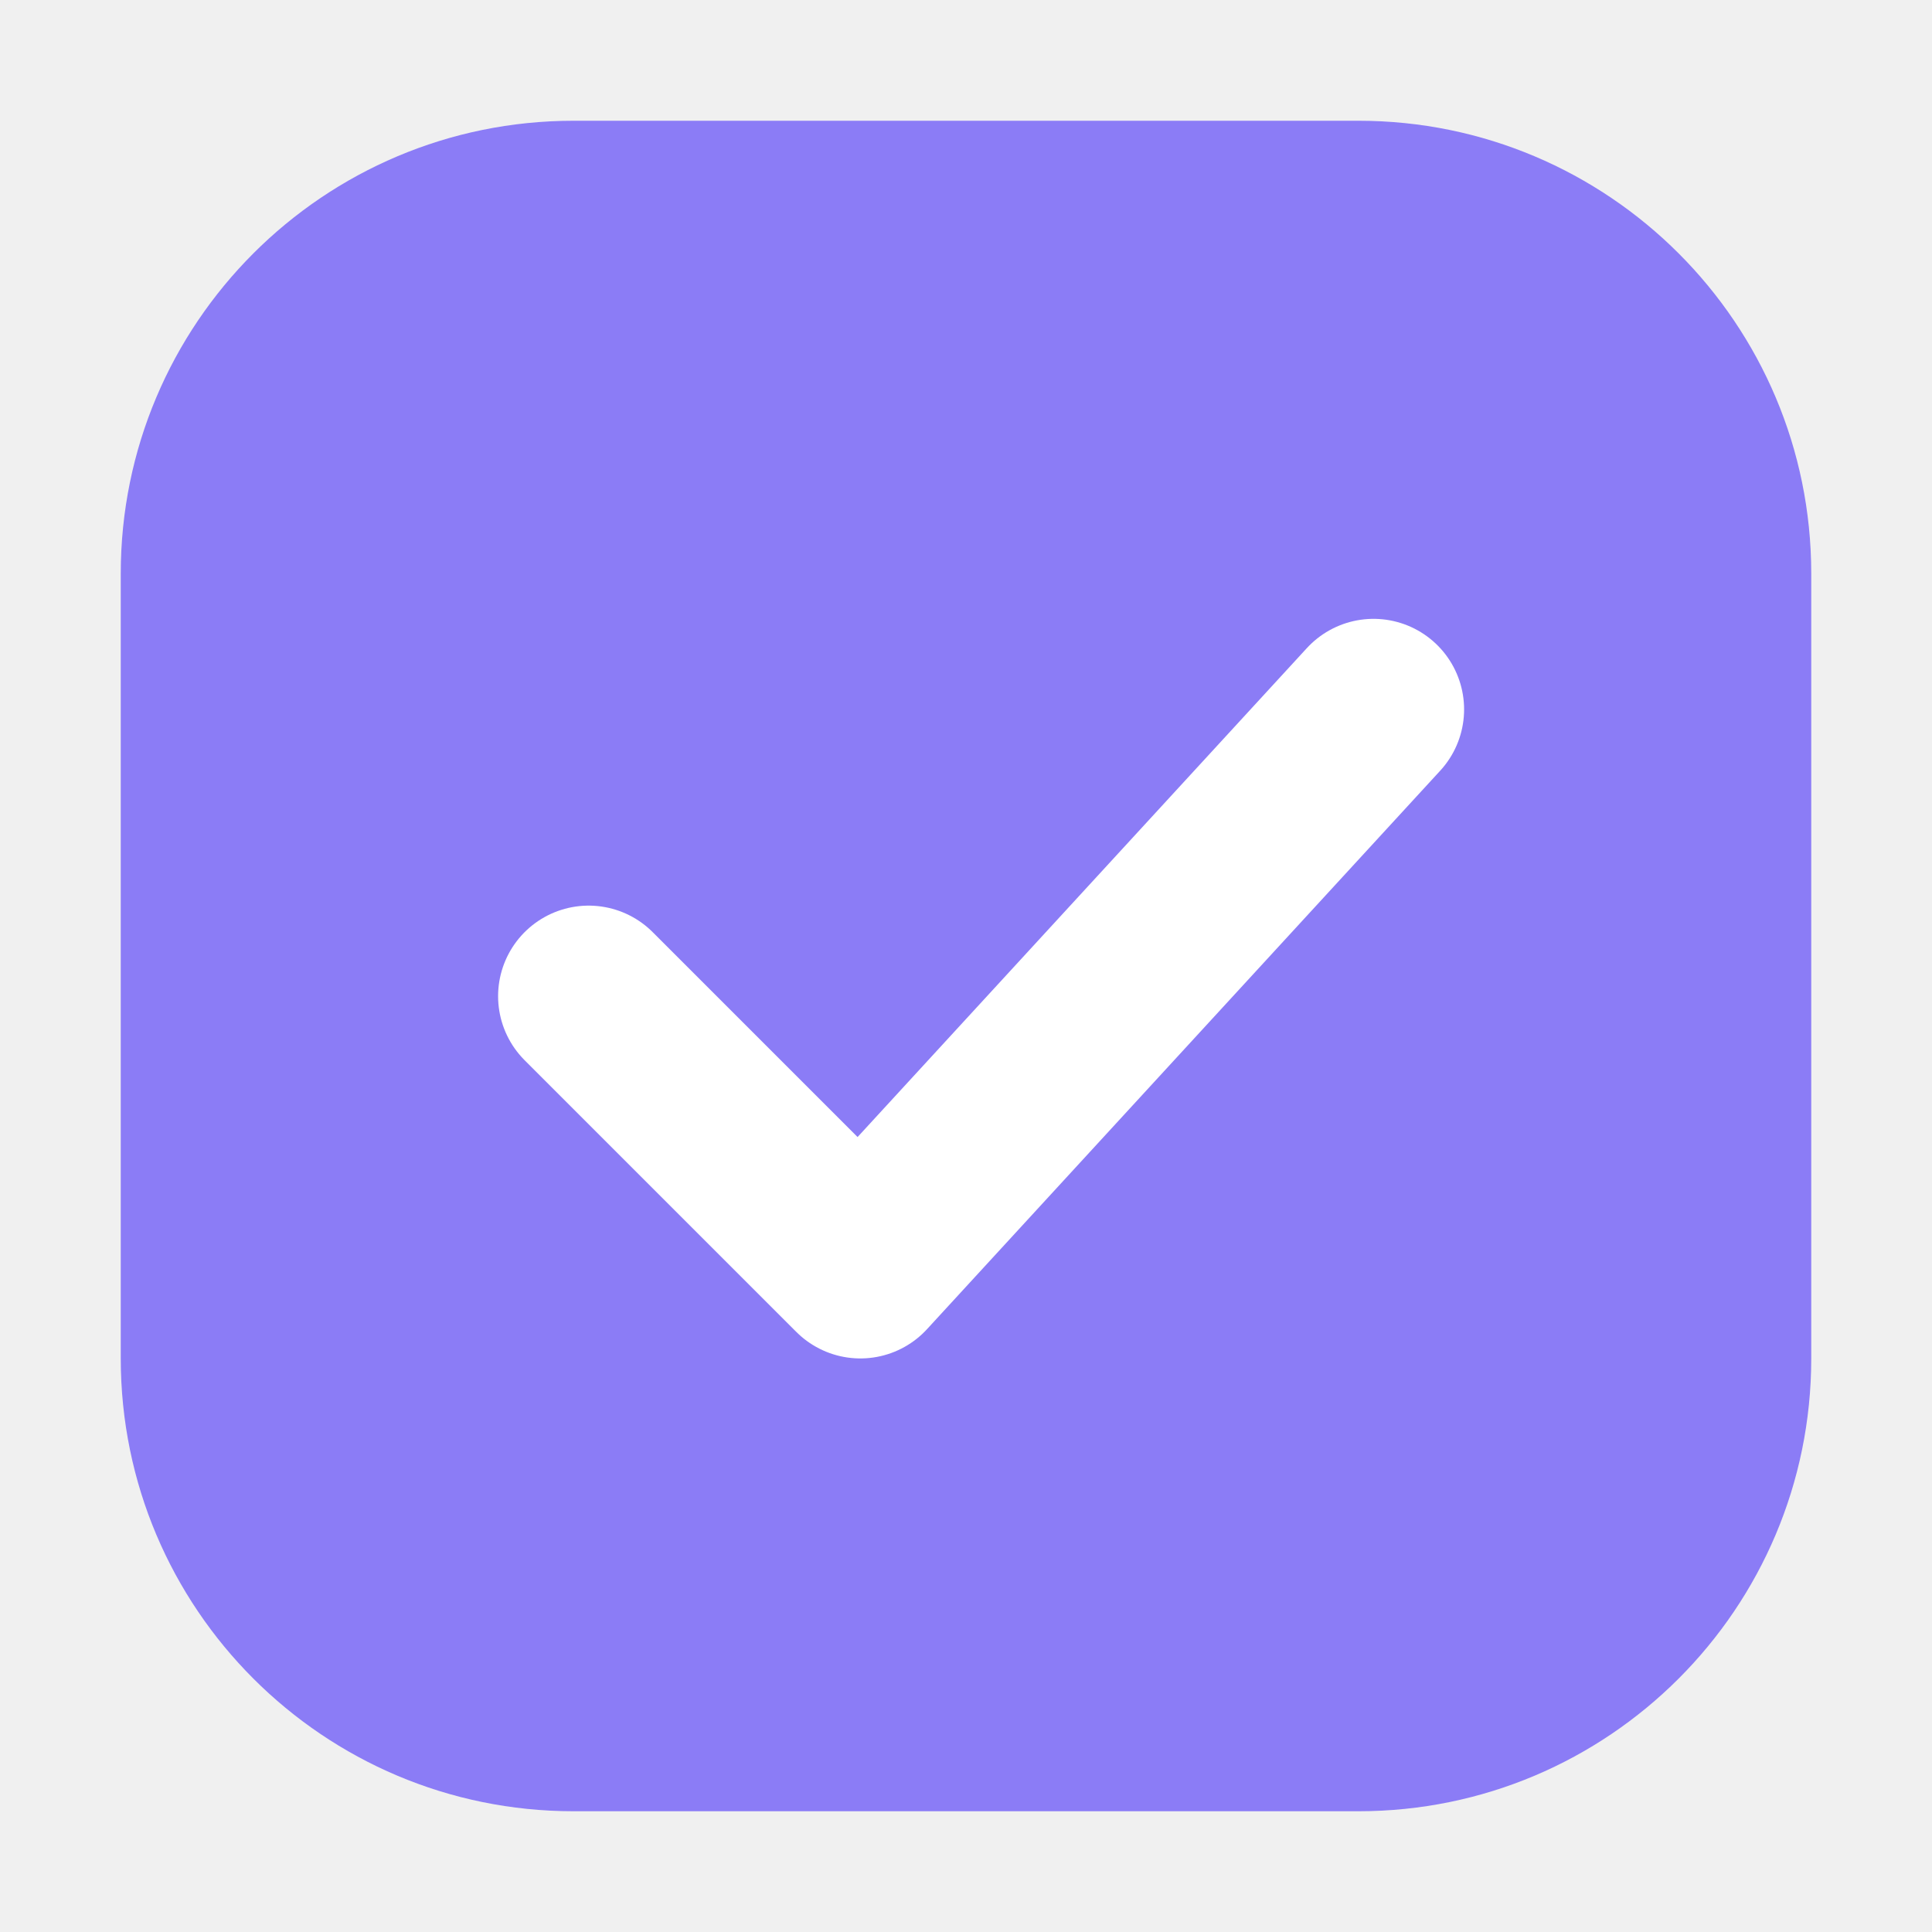
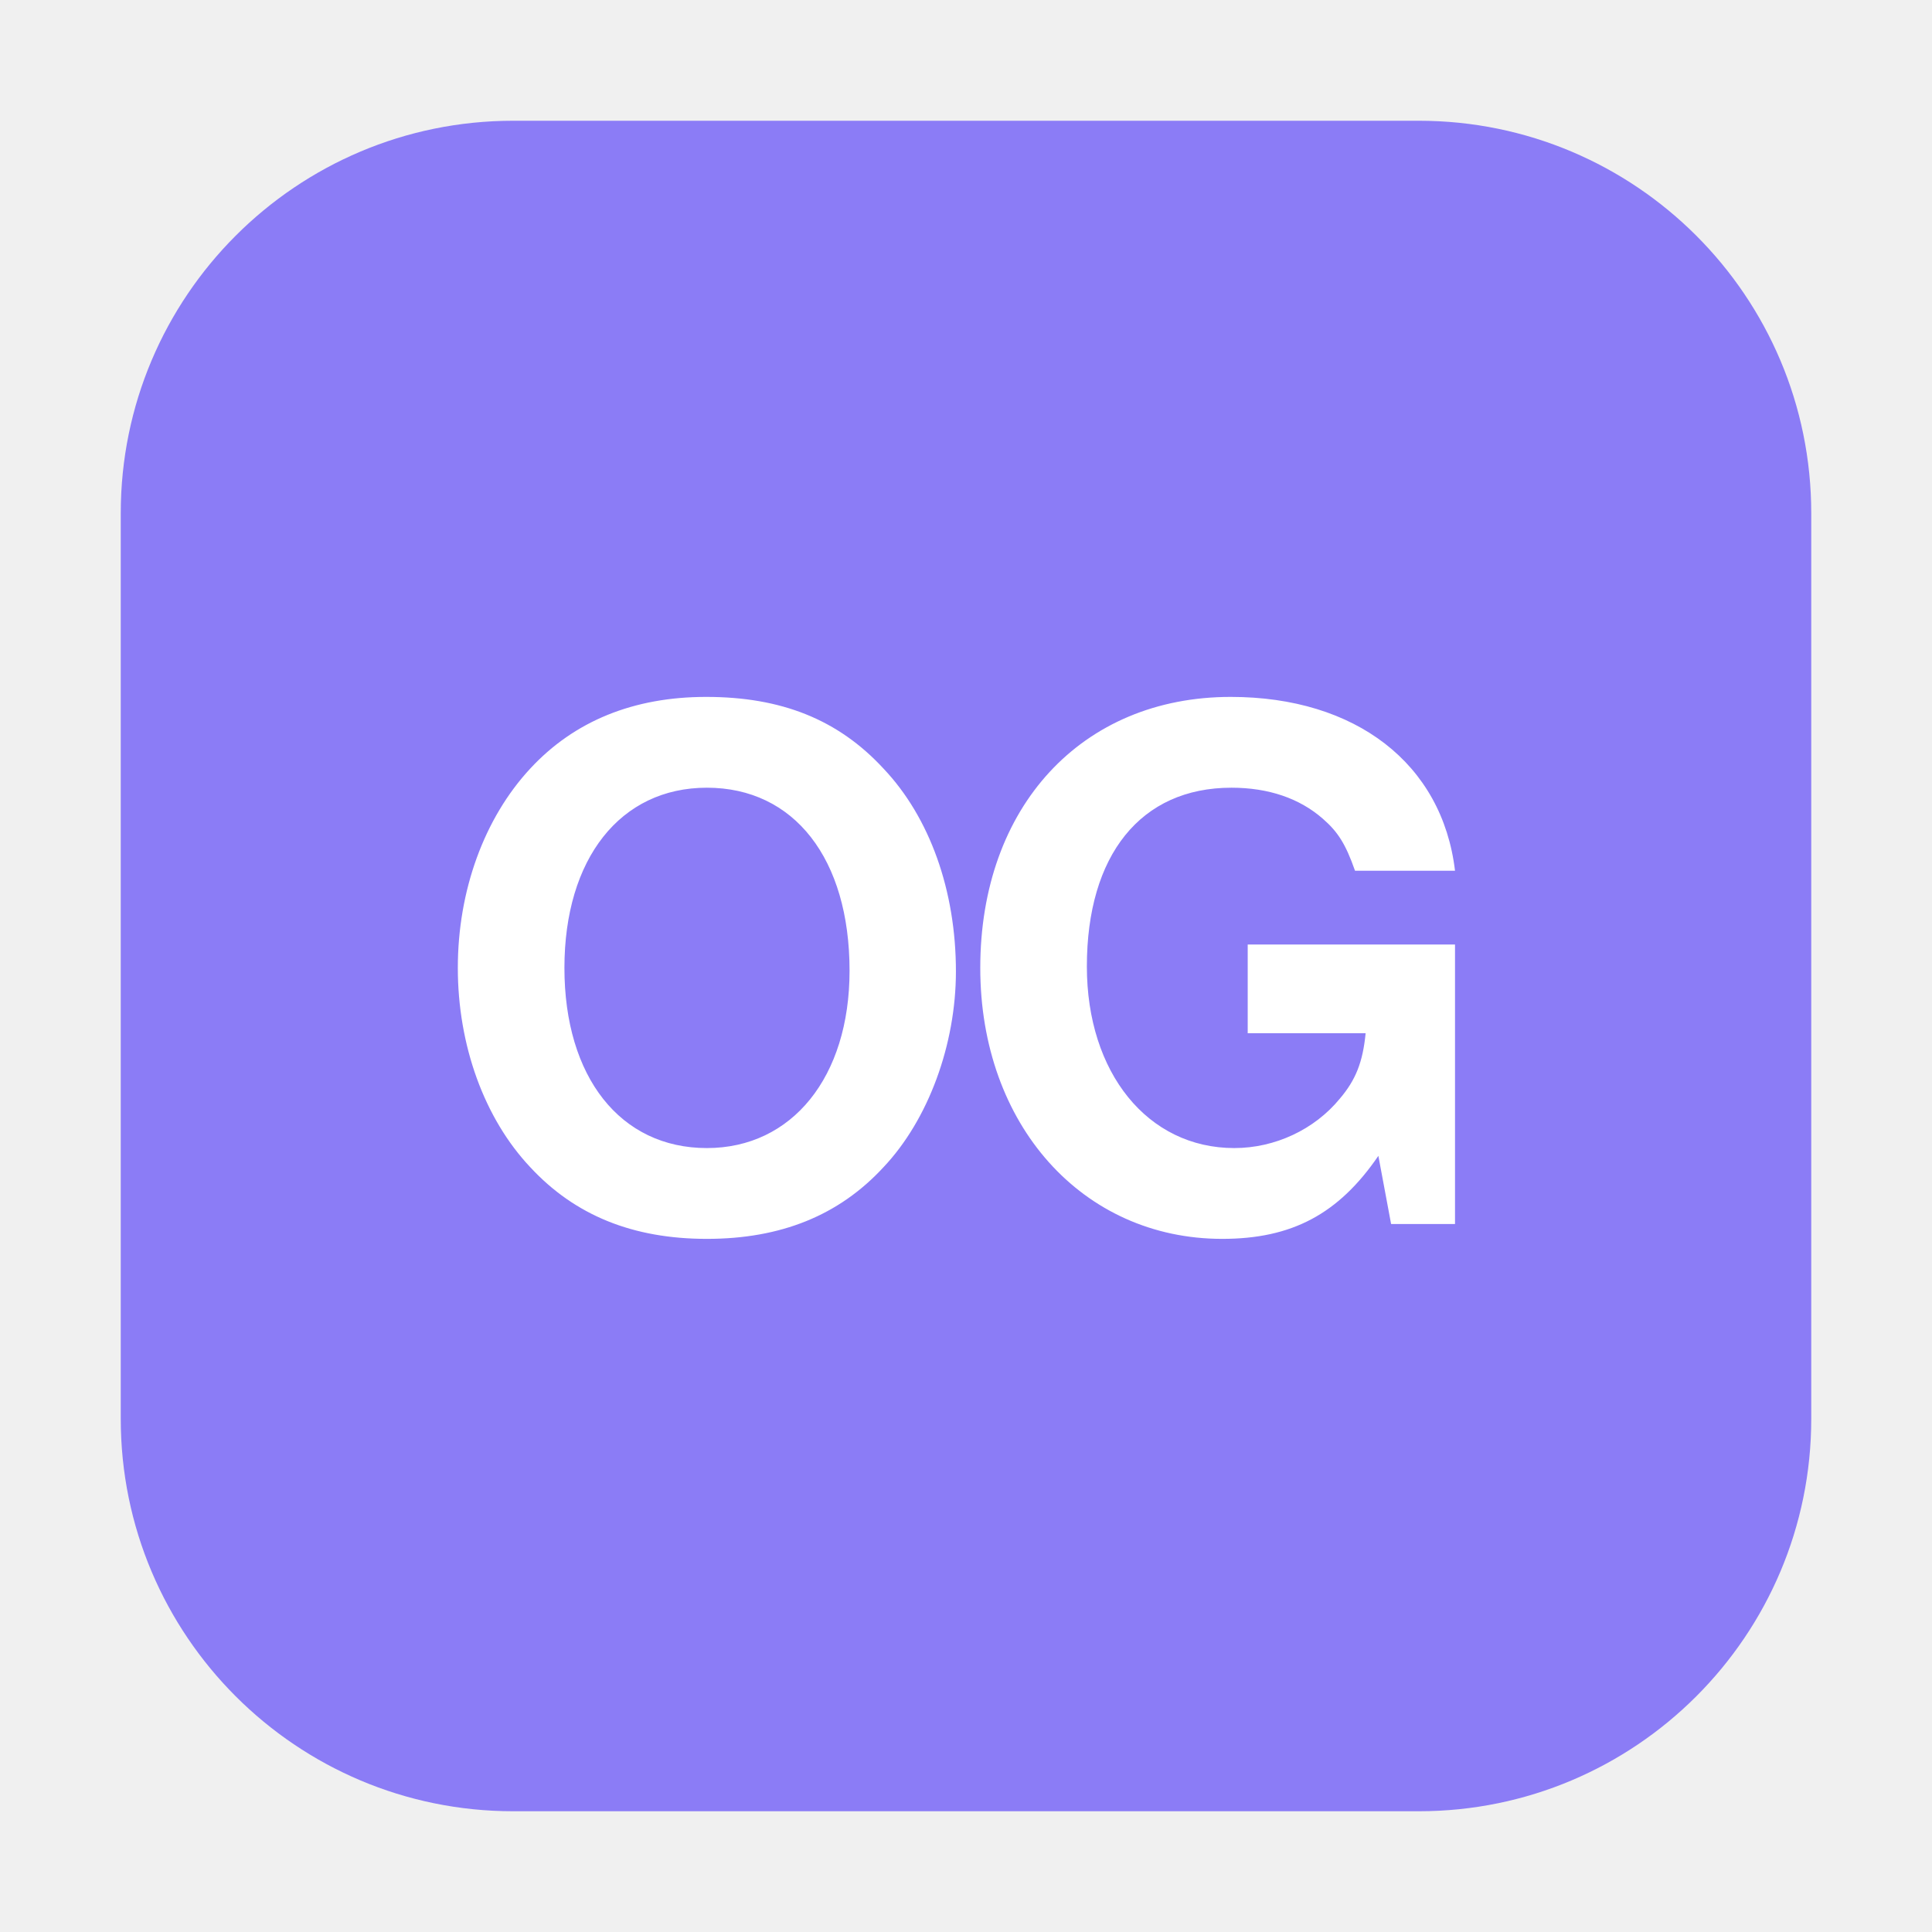
<svg xmlns="http://www.w3.org/2000/svg" width="128" height="128" viewBox="0 0 128 128">
-   <rect x="8" y="8" width="112" height="112" rx="30" fill="#8B7CF6" />
-   <path d="M39 66 L57 84 L91 47" fill="none" stroke="#ffffff" stroke-width="12" stroke-linecap="round" stroke-linejoin="round" />
+   <rect x="8" y="8" width="112" height="112" rx="26" fill="#8B7CF6" />
+   <text x="64" y="81" fill="#ffffff" font-family="Helvetica, Arial, sans-serif" font-weight="bold" font-size="47" letter-spacing="-2" text-anchor="middle">OG</text>
</svg>
